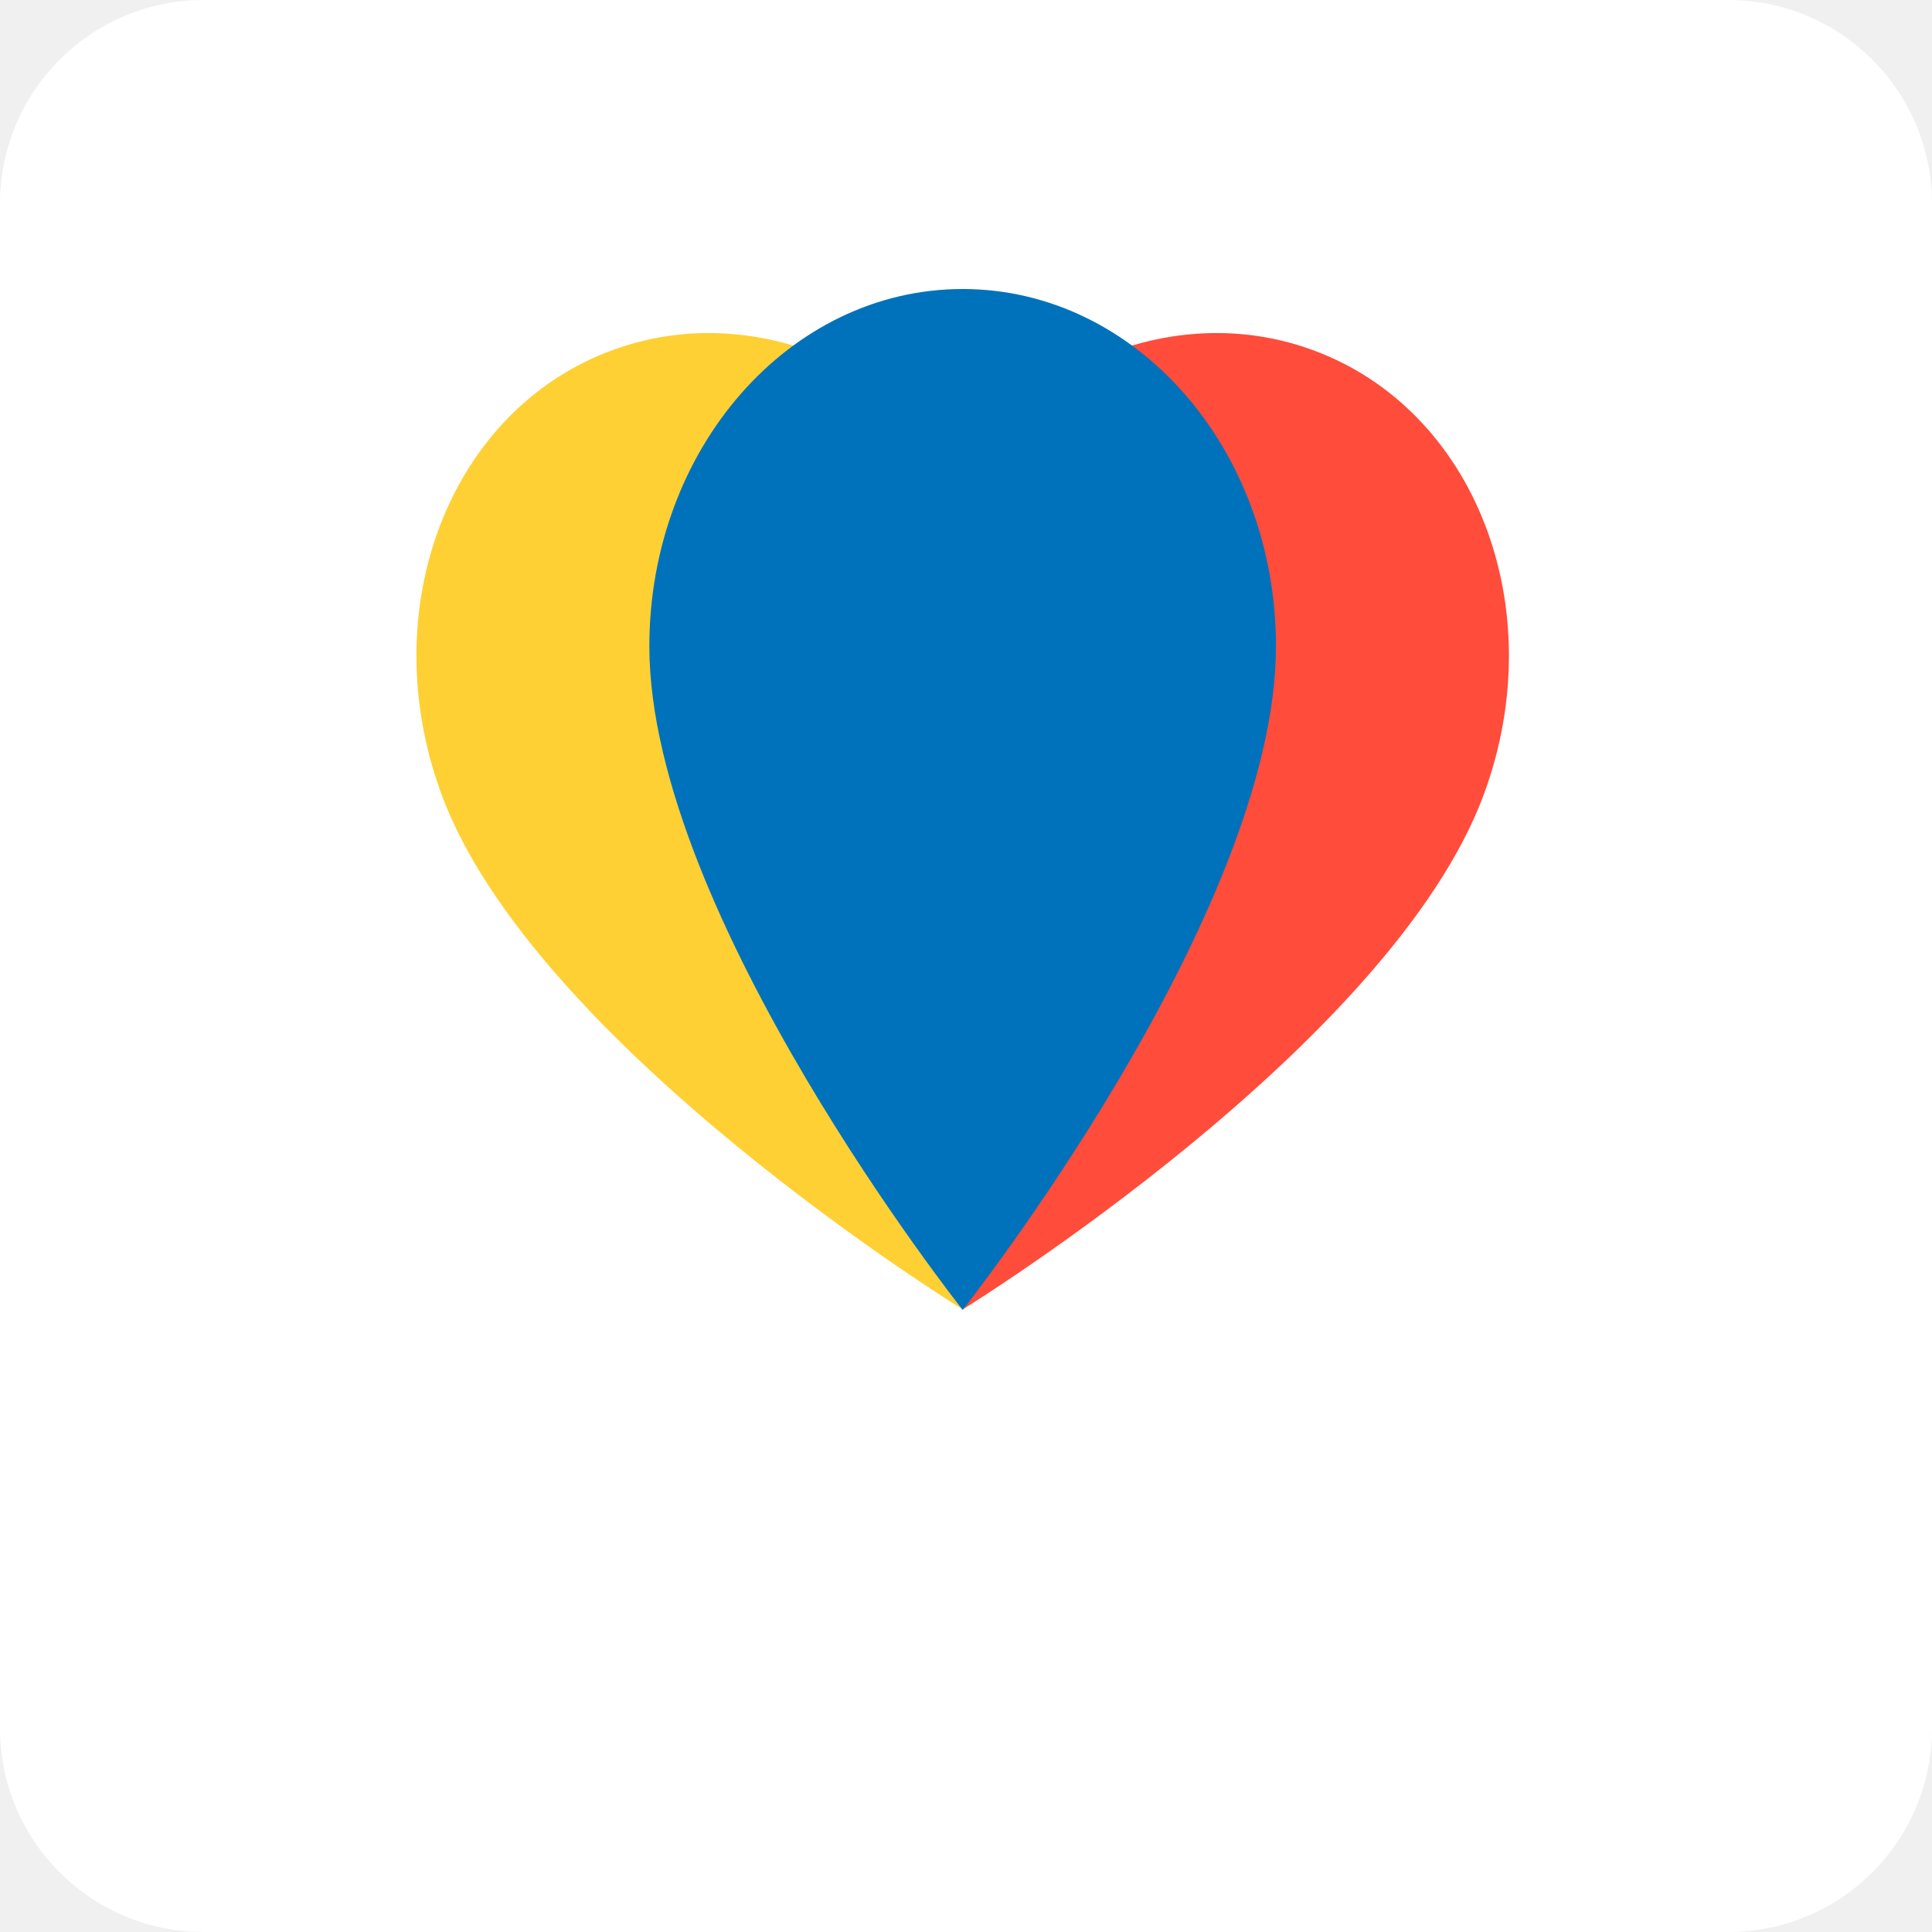
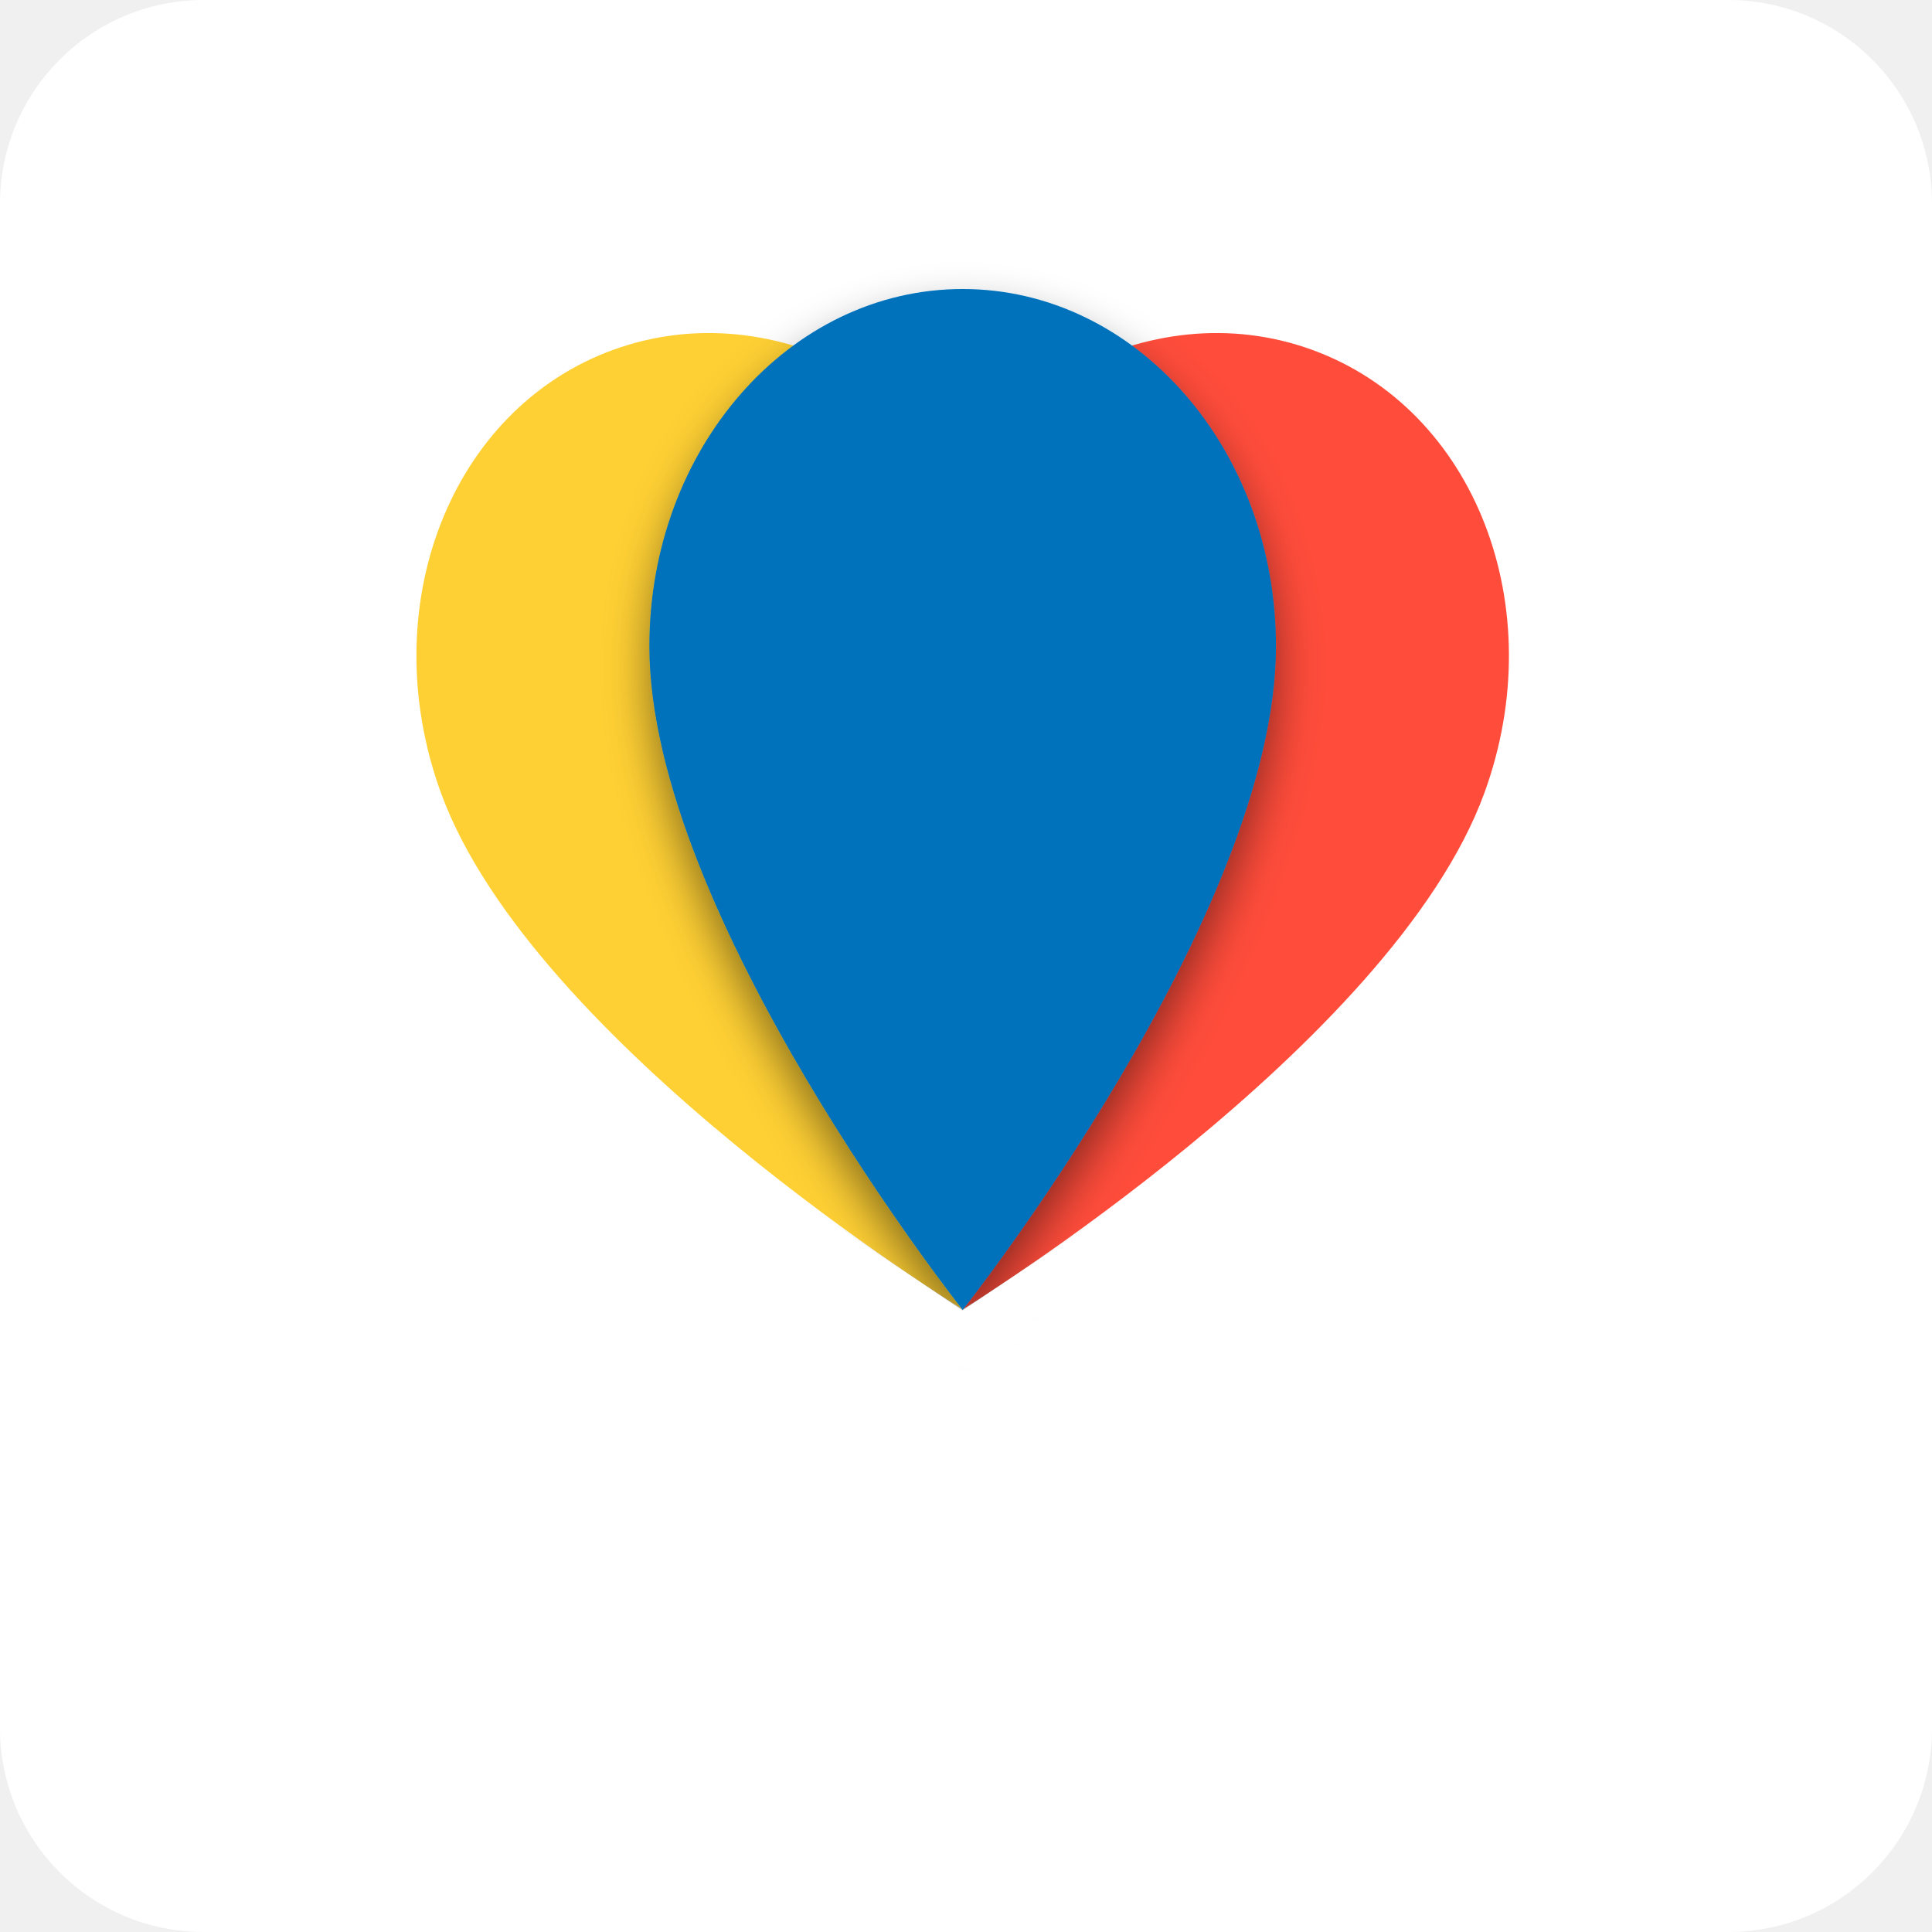
<svg xmlns="http://www.w3.org/2000/svg" viewBox="0 0 256 256">
  <defs>
    <style>
      .cls-1 {
        clip-path: url(#clip-icon);
      }

      .cls-2 {
        fill: #fff;
      }

      .cls-3 {
        fill: #ff4c3b;
      }

      .cls-4 {
        fill: #ffd034;
      }

      .cls-5 {
        fill: #0072bb;
      }
+ 
+       .cls-6 {
+         filter: url(#Path_1);
+       }
    </style>
+     <filter id="Path_1" x="77.042" y="32.296" width="101.031" height="153.272" filterUnits="userSpaceOnUse">
+       <feOffset dy="3" input="SourceAlpha" />
+       <feGaussianBlur stdDeviation="3" result="blur" />
+       <feFlood flood-opacity="0.463" />
+       <feComposite operator="in" in2="blur" />
+       <feComposite in="SourceGraphic" />
+     </filter>
    <clipPath id="clip-icon">
      <rect width="256" height="256" />
    </clipPath>
  </defs>
  <g id="icon" class="cls-1">
    <rect id="Rectangle_1" data-name="Rectangle 1" class="cls-2" width="256" height="256" rx="27" />
    <g id="Group_5" data-name="Group 5" transform="translate(-22 -4)">
      <g id="Group_2" data-name="Group 2" transform="translate(156.865 36.16) rotate(20)">
        <rect id="Rectangle_2" data-name="Rectangle 2" class="cls-3" width="54.995" height="50.681" transform="translate(16.863 18.823)" />
        <g id="baseline-location_on-24px" transform="translate(0)">
-           <path id="Path_1" data-name="Path 1" class="cls-3" d="M41.516,0C18.563,0,0,21.17,0,47.345c0,35.509,41.516,87.927,41.516,87.927S83.031,82.854,83.031,47.345C83.031,21.17,64.468,0,41.516,0Zm0,64.254c-8.184,0-14.827-7.575-14.827-16.909s6.642-16.909,14.827-16.909,14.827,7.575,14.827,16.909S49.7,64.254,41.516,64.254Z" transform="translate(0 0)" />
+           <path id="Path_1-2" data-name="Path 1" class="cls-3" d="M41.516,0C18.563,0,0,21.17,0,47.345c0,35.509,41.516,87.927,41.516,87.927S83.031,82.854,83.031,47.345C83.031,21.17,64.468,0,41.516,0Zm0,64.254c-8.184,0-14.827-7.575-14.827-16.909s6.642-16.909,14.827-16.909,14.827,7.575,14.827,16.909S49.7,64.254,41.516,64.254Z" transform="translate(0 0)" />
        </g>
      </g>
      <g id="Group_3" data-name="Group 3" transform="translate(64.231 64.558) rotate(-20)">
        <rect id="Rectangle_2-2" data-name="Rectangle 2" class="cls-4" width="54.995" height="50.681" transform="translate(16.863 18.823)" />
        <g id="baseline-location_on-24px-2" data-name="baseline-location_on-24px" transform="translate(0)">
-           <path id="Path_1-2" data-name="Path 1" class="cls-4" d="M41.516,0C18.563,0,0,21.17,0,47.345c0,35.509,41.516,87.927,41.516,87.927S83.031,82.854,83.031,47.345C83.031,21.17,64.468,0,41.516,0Zm0,64.254c-8.184,0-14.827-7.575-14.827-16.909s6.642-16.909,14.827-16.909,14.827,7.575,14.827,16.909S49.7,64.254,41.516,64.254Z" transform="translate(0)" />
+           <path id="Path_1-3" data-name="Path 1" class="cls-4" d="M41.516,0C18.563,0,0,21.17,0,47.345c0,35.509,41.516,87.927,41.516,87.927S83.031,82.854,83.031,47.345C83.031,21.17,64.468,0,41.516,0Zm0,64.254c-8.184,0-14.827-7.575-14.827-16.909s6.642-16.909,14.827-16.909,14.827,7.575,14.827,16.909S49.7,64.254,41.516,64.254Z" transform="translate(0)" />
        </g>
      </g>
      <g id="Group_4" data-name="Group 4" transform="translate(108.042 42.296)">
-         <rect id="Rectangle_2-3" data-name="Rectangle 2" class="cls-5" width="54.995" height="50.681" transform="translate(16.863 18.823)" />
        <g id="baseline-location_on-24px-3" data-name="baseline-location_on-24px" transform="translate(0 0)">
-           <path id="Path_1-3" data-name="Path 1" class="cls-5" d="M46.516,2C23.563,2,5,23.17,5,49.345c0,35.509,41.516,87.927,41.516,87.927S88.031,84.854,88.031,49.345C88.031,23.17,69.468,2,46.516,2Zm0,64.254c-8.184,0-14.827-7.575-14.827-16.909s6.642-16.909,14.827-16.909,14.827,7.575,14.827,16.909S54.7,66.254,46.516,66.254Z" transform="translate(-5 -2)" />
+           <g class="cls-6" transform="matrix(1, 0, 0, 1, -86.04, -38.3)">
+             <path id="Path_1-4" data-name="Path 1" class="cls-5" d="M46.516,2C23.563,2,5,23.17,5,49.345c0,35.509,41.516,87.927,41.516,87.927S88.031,84.854,88.031,49.345C88.031,23.17,69.468,2,46.516,2Zm0,64.254c-8.184,0-14.827-7.575-14.827-16.909s6.642-16.909,14.827-16.909,14.827,7.575,14.827,16.909S54.7,66.254,46.516,66.254Z" transform="translate(81.04 36.3)" />
+           </g>
        </g>
+         <path id="Path_2" data-name="Path 2" class="cls-5" d="M0,0H54.995V50.681H0Z" transform="translate(16.863 18.823)" />
      </g>
    </g>
+     <rect id="Rectangle_3" data-name="Rectangle 3" class="cls-2" width="36" height="6" transform="translate(106.008 159.216) rotate(33.8)" />
+     <rect id="Rectangle_4" data-name="Rectangle 4" class="cls-2" width="38" height="6" transform="translate(114.528 182.355) rotate(-33.8)" />
+     <rect id="Rectangle_5" data-name="Rectangle 5" class="cls-2" width="27" height="3" transform="translate(114 175)" />
  </g>
</svg>
